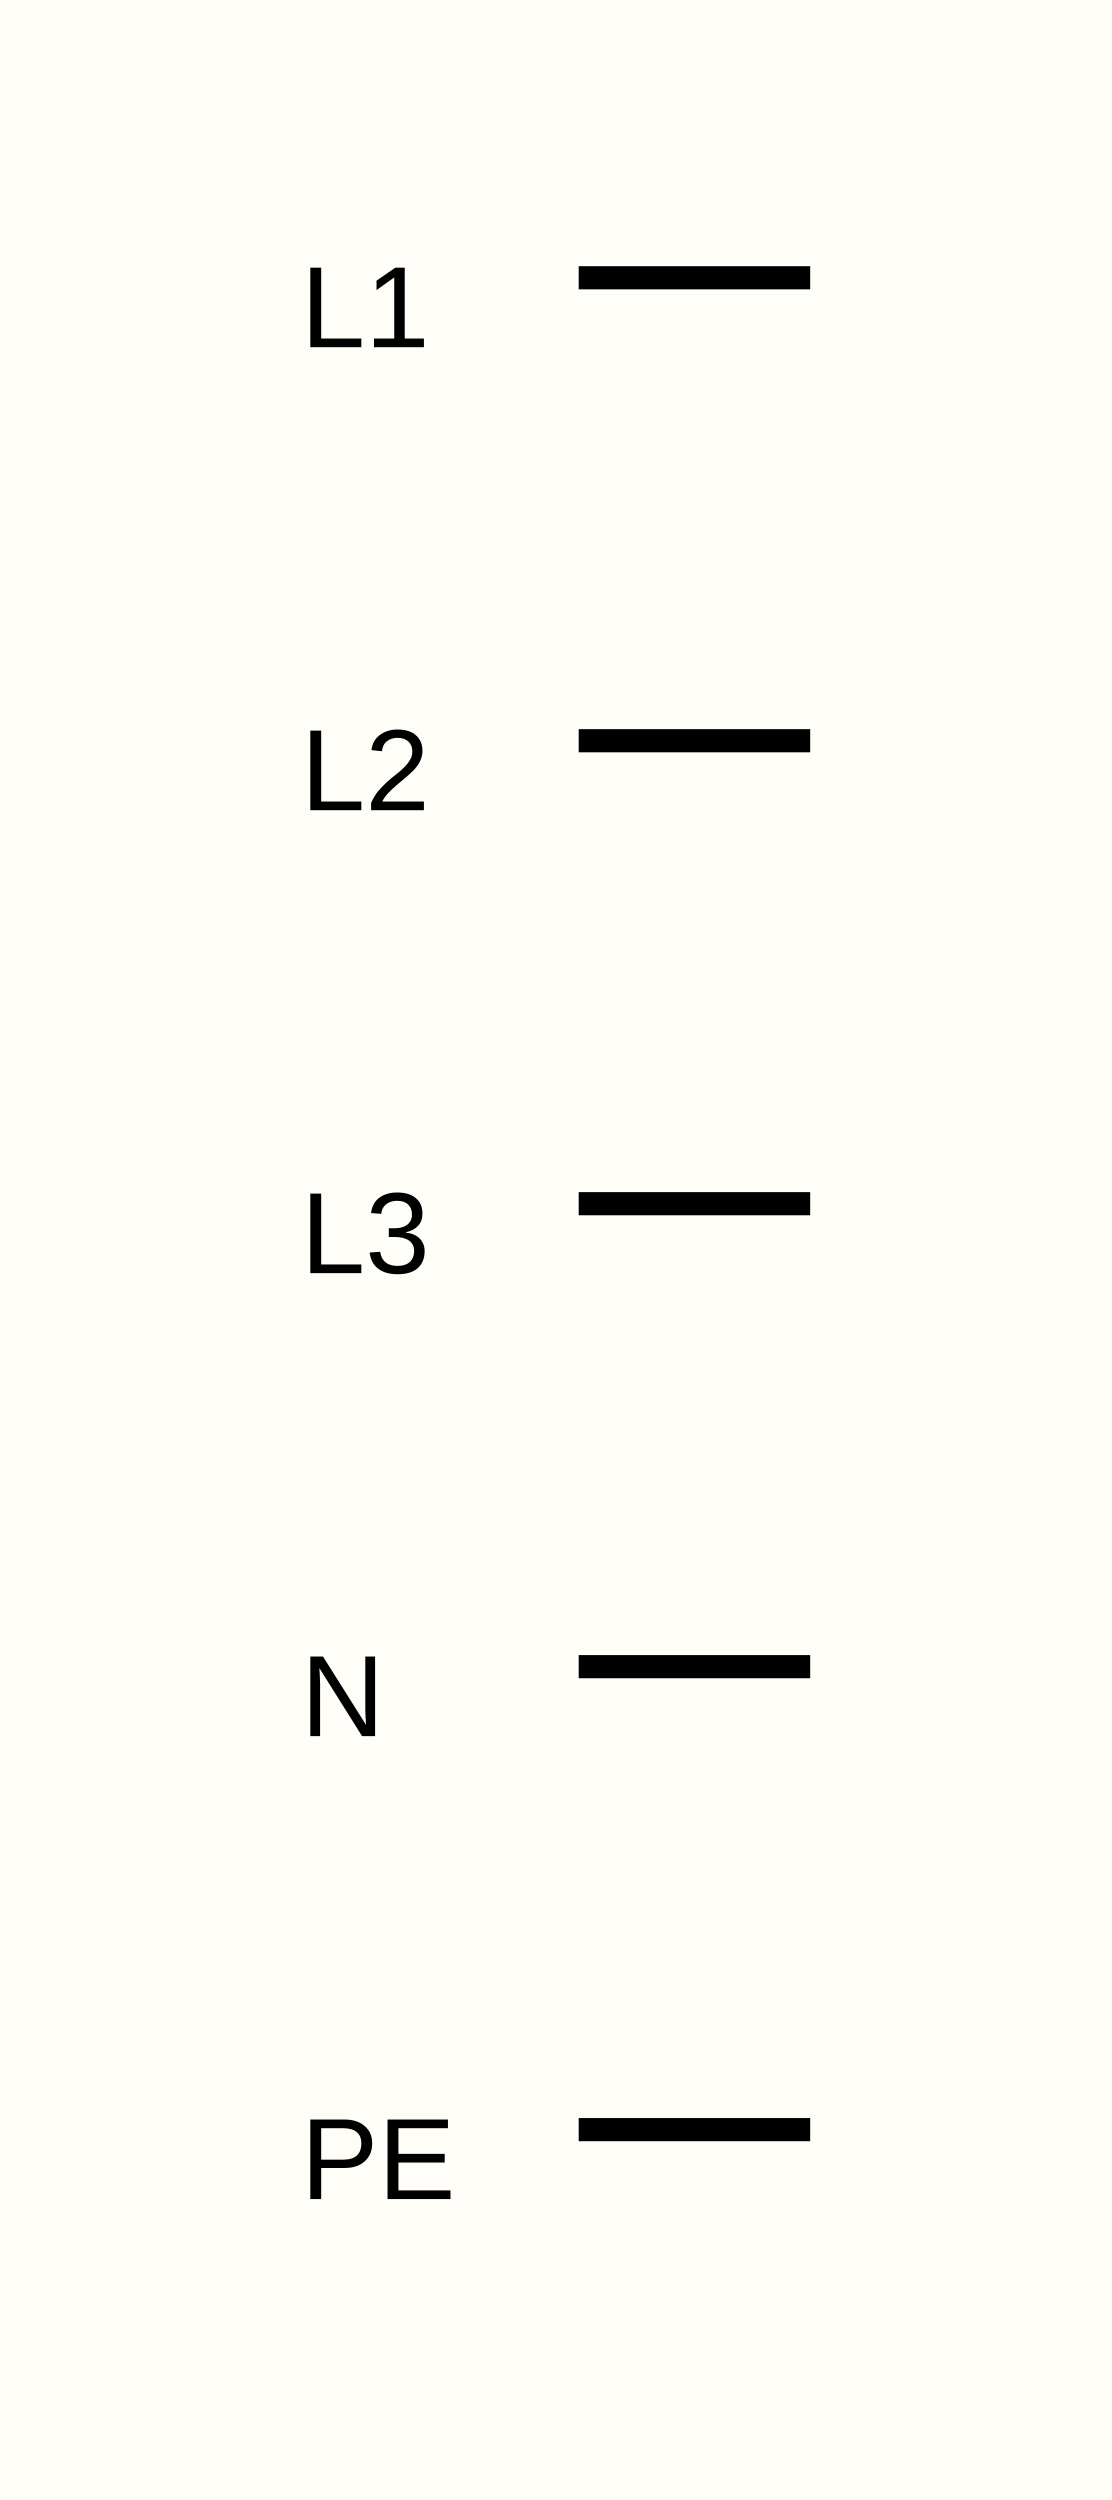
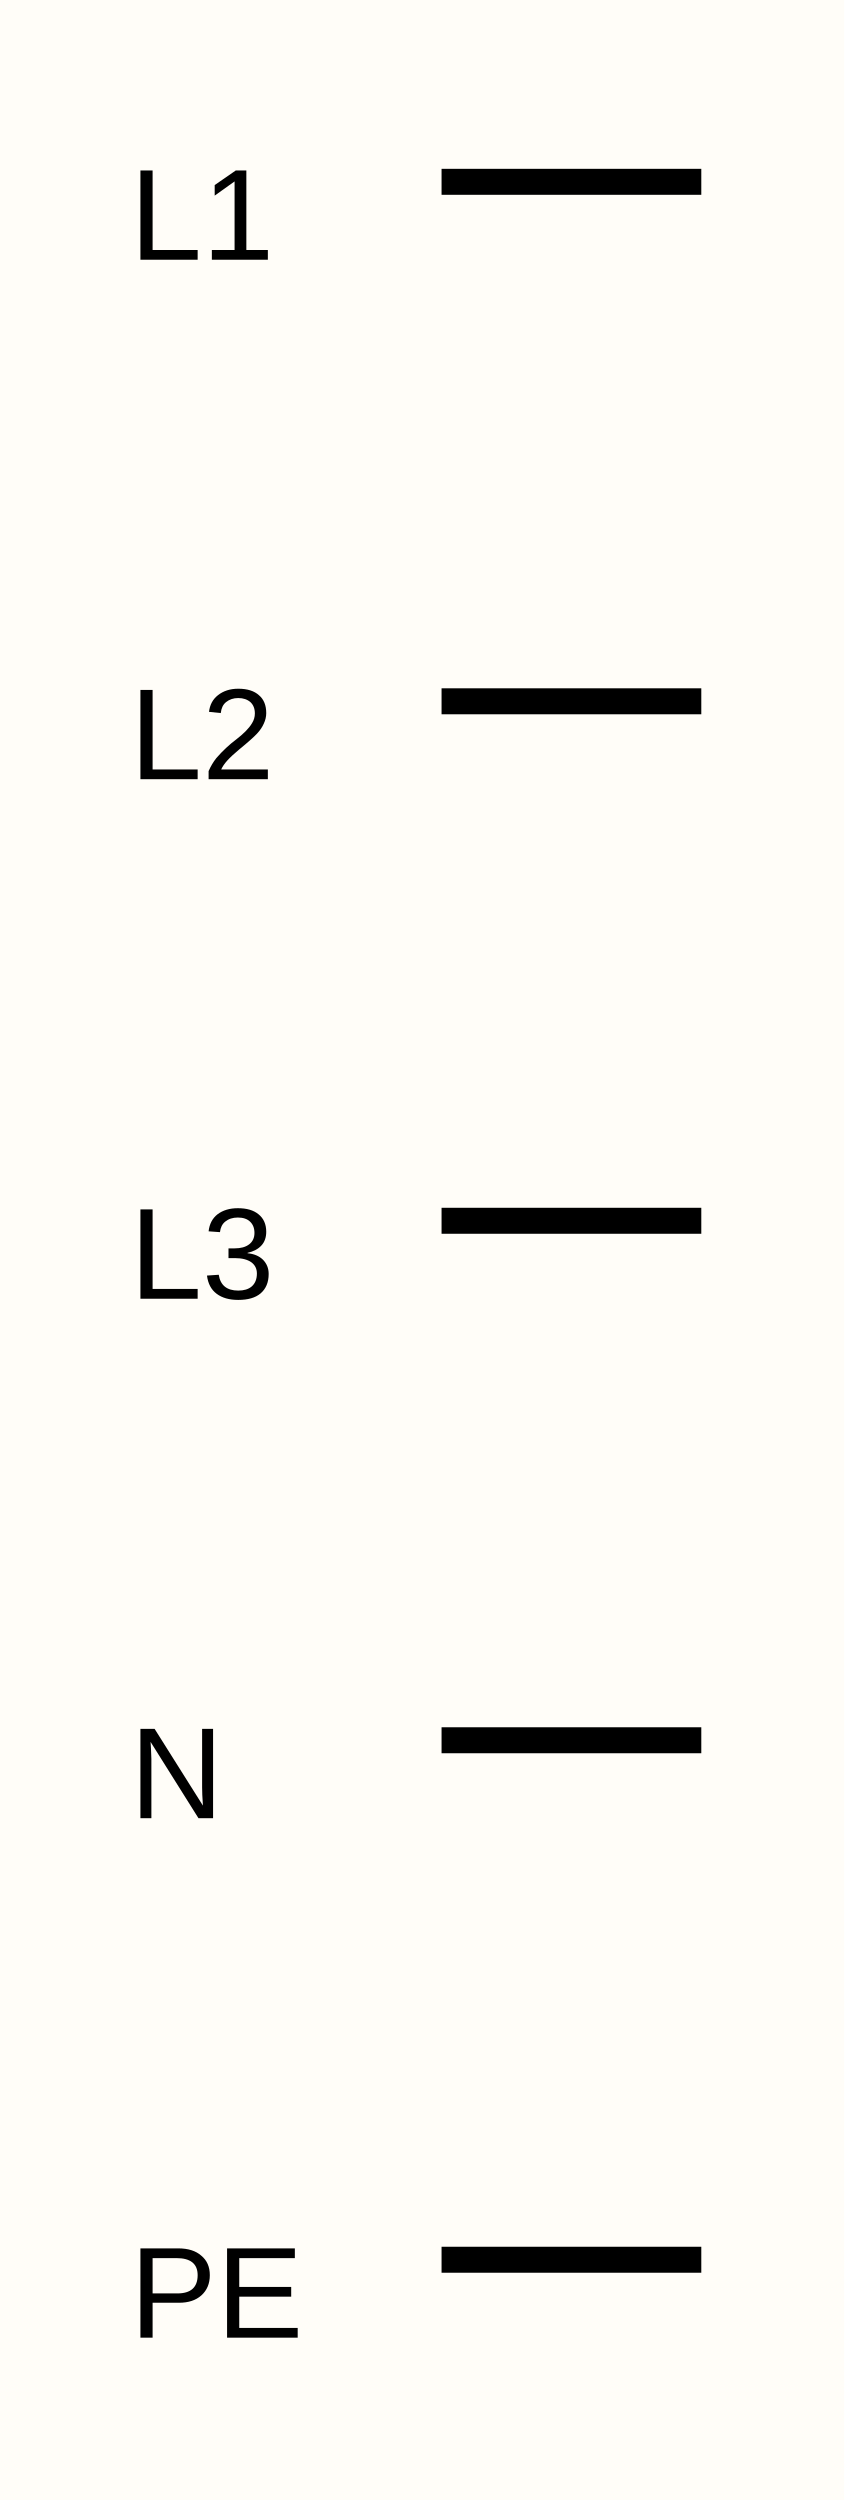
- <svg xmlns="http://www.w3.org/2000/svg" viewBox="-25.0 -52.0 48.0 108.0" width="48" height="108">
-   <rect x="-25.0" y="-52.0" width="48.0" height="108.0" fill="#fffdf8" />
+ <svg xmlns="http://www.w3.org/2000/svg" viewBox="-17 -47 32.5 96.25" width="32.5" height="96.25">
+   <rect x="-17" y="-47" width="32.5" height="96.25" fill="#fffdf8" />
  <line x1="0" y1="40" x2="10" y2="40" stroke="black" stroke-width="1" fill="none" />
  <line x1="0" y1="0" x2="10" y2="0" stroke="black" stroke-width="1" fill="none" />
  <text x="-12" y="43" font-family="Arial,sans-serif" font-size="5" fill="#000000">PE</text>
  <line x1="0" y1="-20" x2="10" y2="-20" stroke="black" stroke-width="1" fill="none" />
  <line x1="0" y1="20" x2="10" y2="20" stroke="black" stroke-width="1" fill="none" />
  <text x="-12" y="23" font-family="Arial,sans-serif" font-size="5" fill="#000000">N</text>
  <text x="-12" y="3" font-family="Arial,sans-serif" font-size="5" fill="#000000">L3</text>
  <text x="-12" y="-17" font-family="Arial,sans-serif" font-size="5" fill="#000000">L2</text>
  <text x="-12" y="-37" font-family="Arial,sans-serif" font-size="5" fill="#000000">L1</text>
  <line x1="0" y1="-40" x2="10" y2="-40" stroke="black" stroke-width="1" fill="none" />
</svg>
